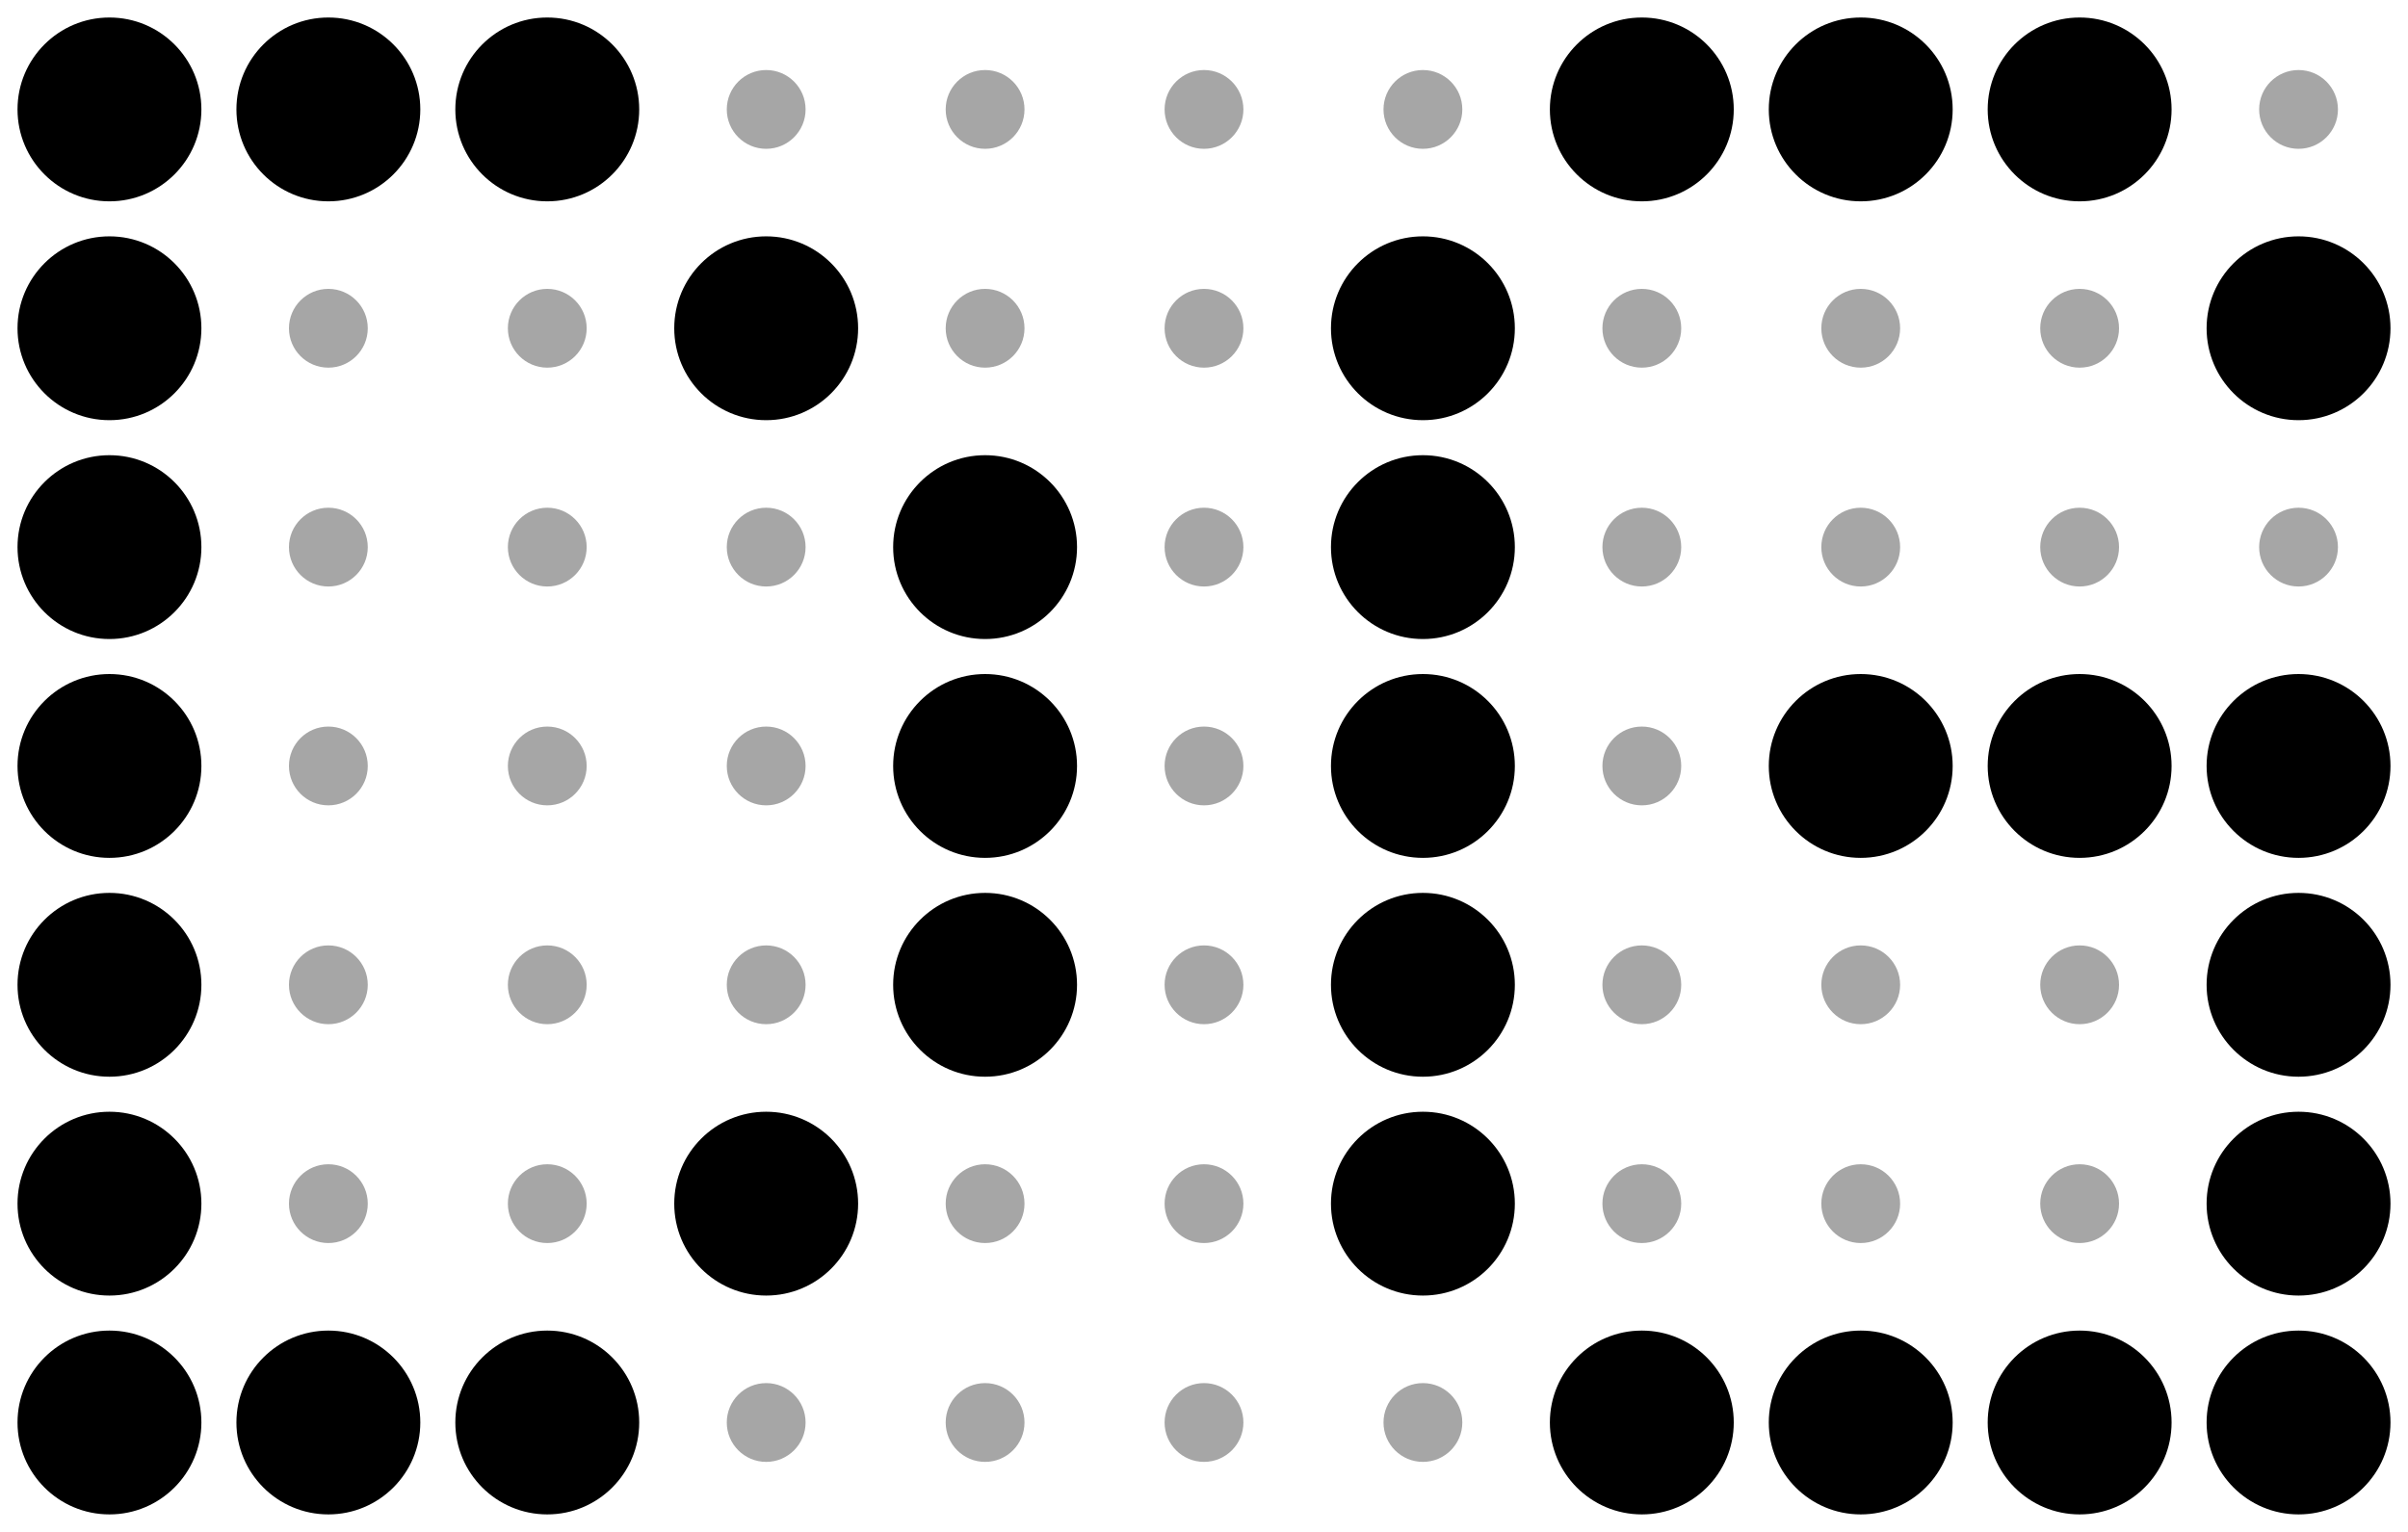
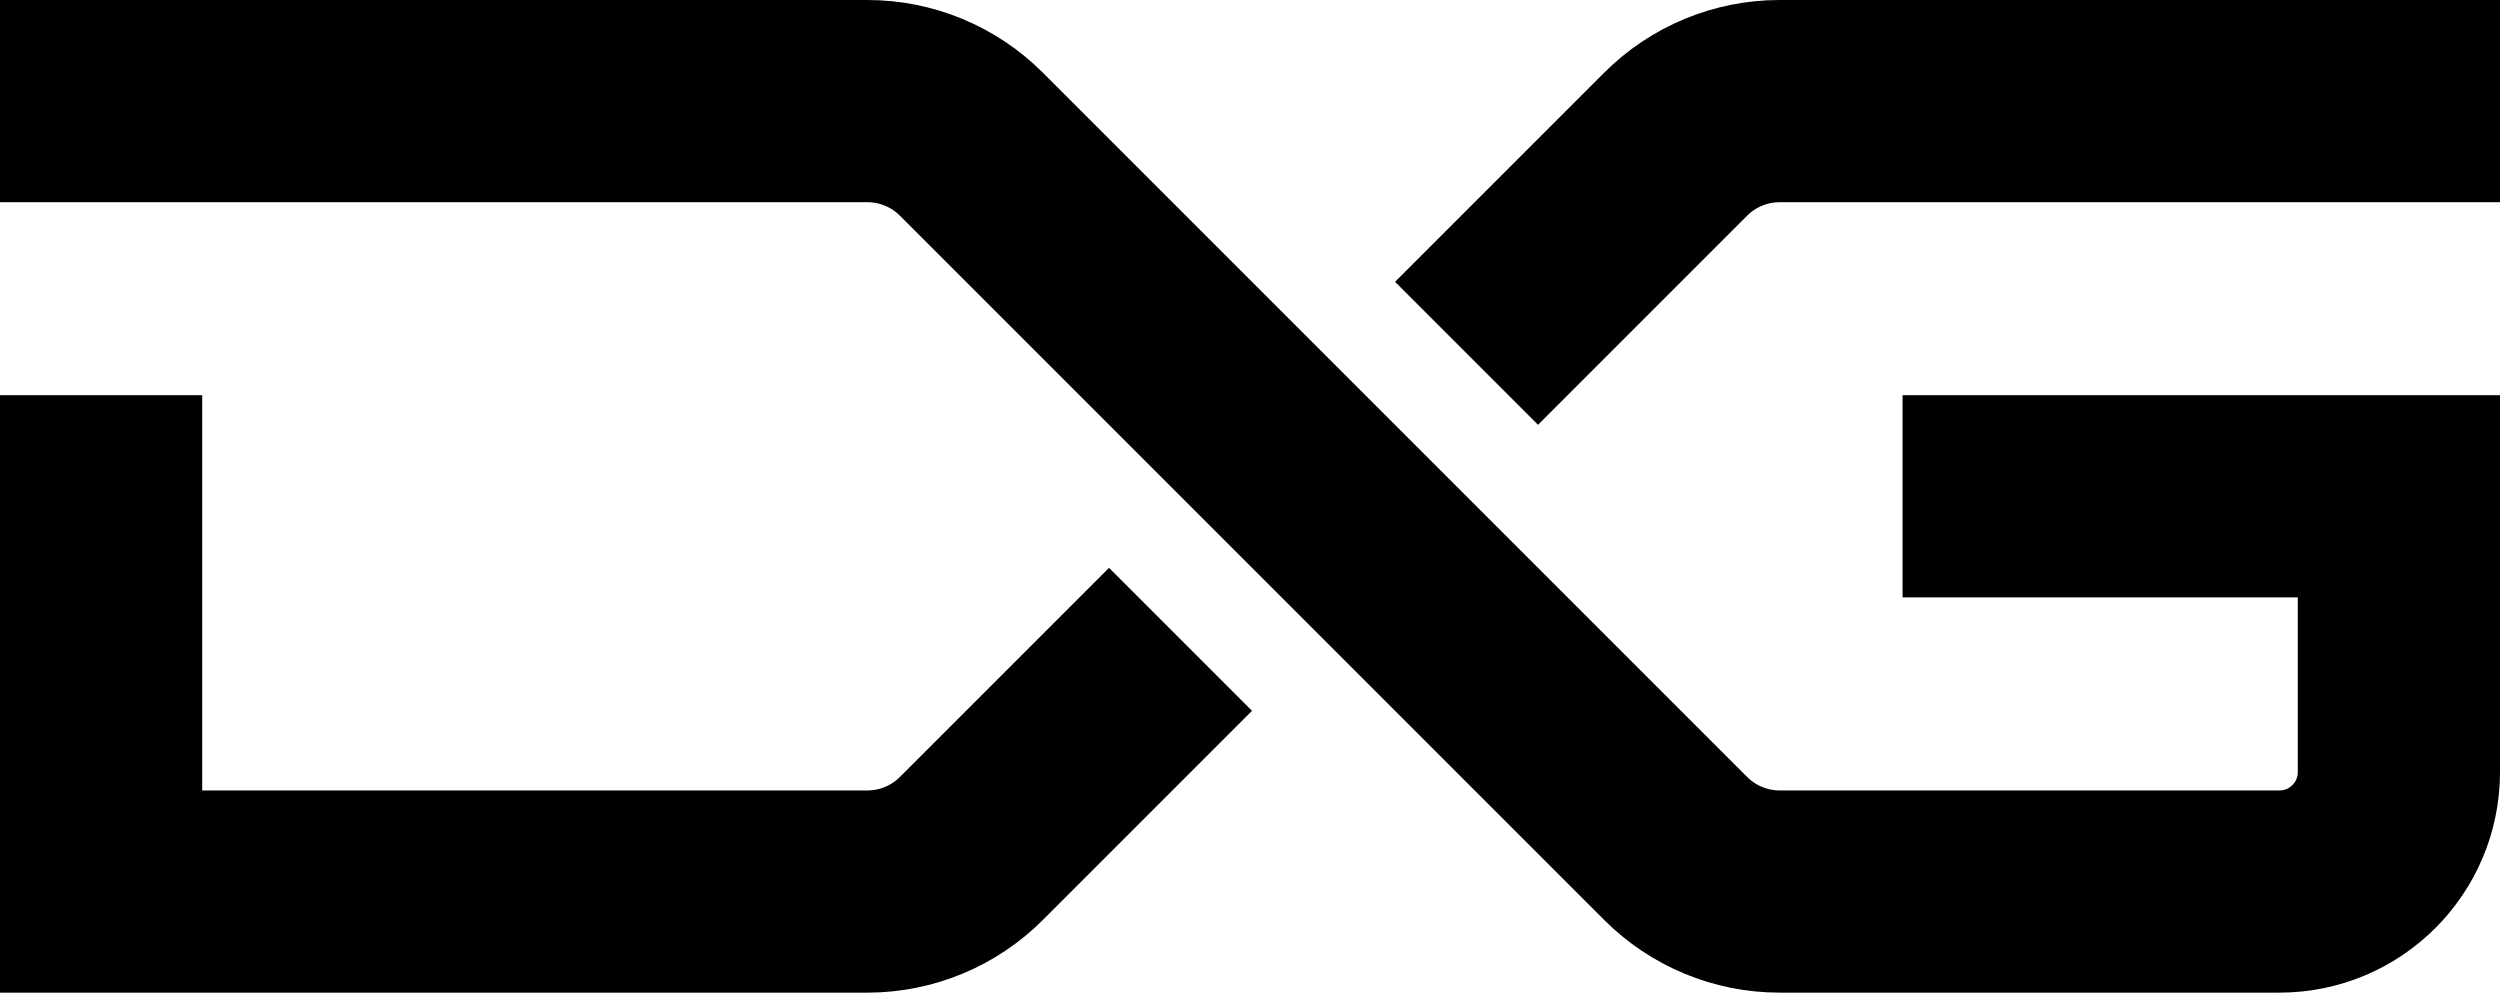
- <svg xmlns="http://www.w3.org/2000/svg" viewBox="0 0 110 70">
-   <circle cx="5" cy="5" r="4.2" />
-   <circle cx="5" cy="15" r="4.2" />
-   <circle cx="5" cy="25" r="4.2" />
-   <circle cx="5" cy="35" r="4.2" />
-   <circle cx="5" cy="45" r="4.2" />
-   <circle cx="5" cy="55" r="4.2" />
-   <circle cx="5" cy="65" r="4.2" />
-   <circle cx="15" cy="5" r="4.2" />
-   <circle cx="15" cy="15" r="1.8" fill-opacity=".35" />
-   <circle cx="15" cy="25" r="1.8" fill-opacity=".35" />
-   <circle cx="15" cy="35" r="1.8" fill-opacity=".35" />
-   <circle cx="15" cy="45" r="1.8" fill-opacity=".35" />
-   <circle cx="15" cy="55" r="1.8" fill-opacity=".35" />
-   <circle cx="15" cy="65" r="4.2" />
-   <circle cx="25" cy="5" r="4.2" />
-   <circle cx="25" cy="15" r="1.8" fill-opacity=".35" />
-   <circle cx="25" cy="25" r="1.8" fill-opacity=".35" />
-   <circle cx="25" cy="35" r="1.8" fill-opacity=".35" />
-   <circle cx="25" cy="45" r="1.8" fill-opacity=".35" />
-   <circle cx="25" cy="55" r="1.8" fill-opacity=".35" />
-   <circle cx="25" cy="65" r="4.2" />
-   <circle cx="35" cy="5" r="1.8" fill-opacity=".35" />
-   <circle cx="35" cy="15" r="4.2" />
-   <circle cx="35" cy="25" r="1.8" fill-opacity=".35" />
-   <circle cx="35" cy="35" r="1.8" fill-opacity=".35" />
-   <circle cx="35" cy="45" r="1.8" fill-opacity=".35" />
-   <circle cx="35" cy="55" r="4.2" />
-   <circle cx="35" cy="65" r="1.8" fill-opacity=".35" />
-   <circle cx="45" cy="5" r="1.8" fill-opacity=".35" />
-   <circle cx="45" cy="15" r="1.8" fill-opacity=".35" />
-   <circle cx="45" cy="25" r="4.2" />
-   <circle cx="45" cy="35" r="4.2" />
-   <circle cx="45" cy="45" r="4.2" />
-   <circle cx="45" cy="55" r="1.8" fill-opacity=".35" />
-   <circle cx="45" cy="65" r="1.8" fill-opacity=".35" />
-   <circle cx="55" cy="5" r="1.8" fill-opacity=".35" />
-   <circle cx="55" cy="15" r="1.8" fill-opacity=".35" />
-   <circle cx="55" cy="25" r="1.8" fill-opacity=".35" />
-   <circle cx="55" cy="35" r="1.8" fill-opacity=".35" />
-   <circle cx="55" cy="45" r="1.8" fill-opacity=".35" />
-   <circle cx="55" cy="55" r="1.8" fill-opacity=".35" />
-   <circle cx="55" cy="65" r="1.8" fill-opacity=".35" />
-   <circle cx="65" cy="5" r="1.8" fill-opacity=".35" />
-   <circle cx="65" cy="15" r="4.2" />
-   <circle cx="65" cy="25" r="4.2" />
-   <circle cx="65" cy="35" r="4.2" />
-   <circle cx="65" cy="45" r="4.2" />
-   <circle cx="65" cy="55" r="4.2" />
-   <circle cx="65" cy="65" r="1.8" fill-opacity=".35" />
-   <circle cx="75" cy="5" r="4.2" />
-   <circle cx="75" cy="15" r="1.8" fill-opacity=".35" />
-   <circle cx="75" cy="25" r="1.8" fill-opacity=".35" />
-   <circle cx="75" cy="35" r="1.8" fill-opacity=".35" />
-   <circle cx="75" cy="45" r="1.8" fill-opacity=".35" />
-   <circle cx="75" cy="55" r="1.8" fill-opacity=".35" />
-   <circle cx="75" cy="65" r="4.2" />
-   <circle cx="85" cy="5" r="4.2" />
-   <circle cx="85" cy="15" r="1.8" fill-opacity=".35" />
-   <circle cx="85" cy="25" r="1.8" fill-opacity=".35" />
-   <circle cx="85" cy="35" r="4.2" />
-   <circle cx="85" cy="45" r="1.8" fill-opacity=".35" />
-   <circle cx="85" cy="55" r="1.8" fill-opacity=".35" />
-   <circle cx="85" cy="65" r="4.2" />
-   <circle cx="95" cy="5" r="4.2" />
-   <circle cx="95" cy="15" r="1.8" fill-opacity=".35" />
-   <circle cx="95" cy="25" r="1.8" fill-opacity=".35" />
-   <circle cx="95" cy="35" r="4.2" />
-   <circle cx="95" cy="45" r="1.8" fill-opacity=".35" />
-   <circle cx="95" cy="55" r="1.8" fill-opacity=".35" />
-   <circle cx="95" cy="65" r="4.2" />
-   <circle cx="105" cy="5" r="1.8" fill-opacity=".35" />
-   <circle cx="105" cy="15" r="4.2" />
-   <circle cx="105" cy="25" r="1.8" fill-opacity=".35" />
-   <circle cx="105" cy="35" r="4.2" />
-   <circle cx="105" cy="45" r="4.2" />
-   <circle cx="105" cy="55" r="4.2" />
-   <circle cx="105" cy="65" r="4.2" />
+ <svg xmlns="http://www.w3.org/2000/svg" viewBox="0 0 272 108">
+   <path d="M0 11H94.37A16 16 0 0 1 105.69 15.69L182.31 92.31A16 16 0 0 0 193.63 97H248A13 13 0 0 0 261 84V54H207M272 11H193.63A16 16 0 0 0 182.31 15.69L159.56 38.44M128.44 69.56L105.69 92.31A16 16 0 0 1 94.37 97H11V43" fill="none" stroke="#000" stroke-width="22" stroke-miterlimit="10" />
</svg>
